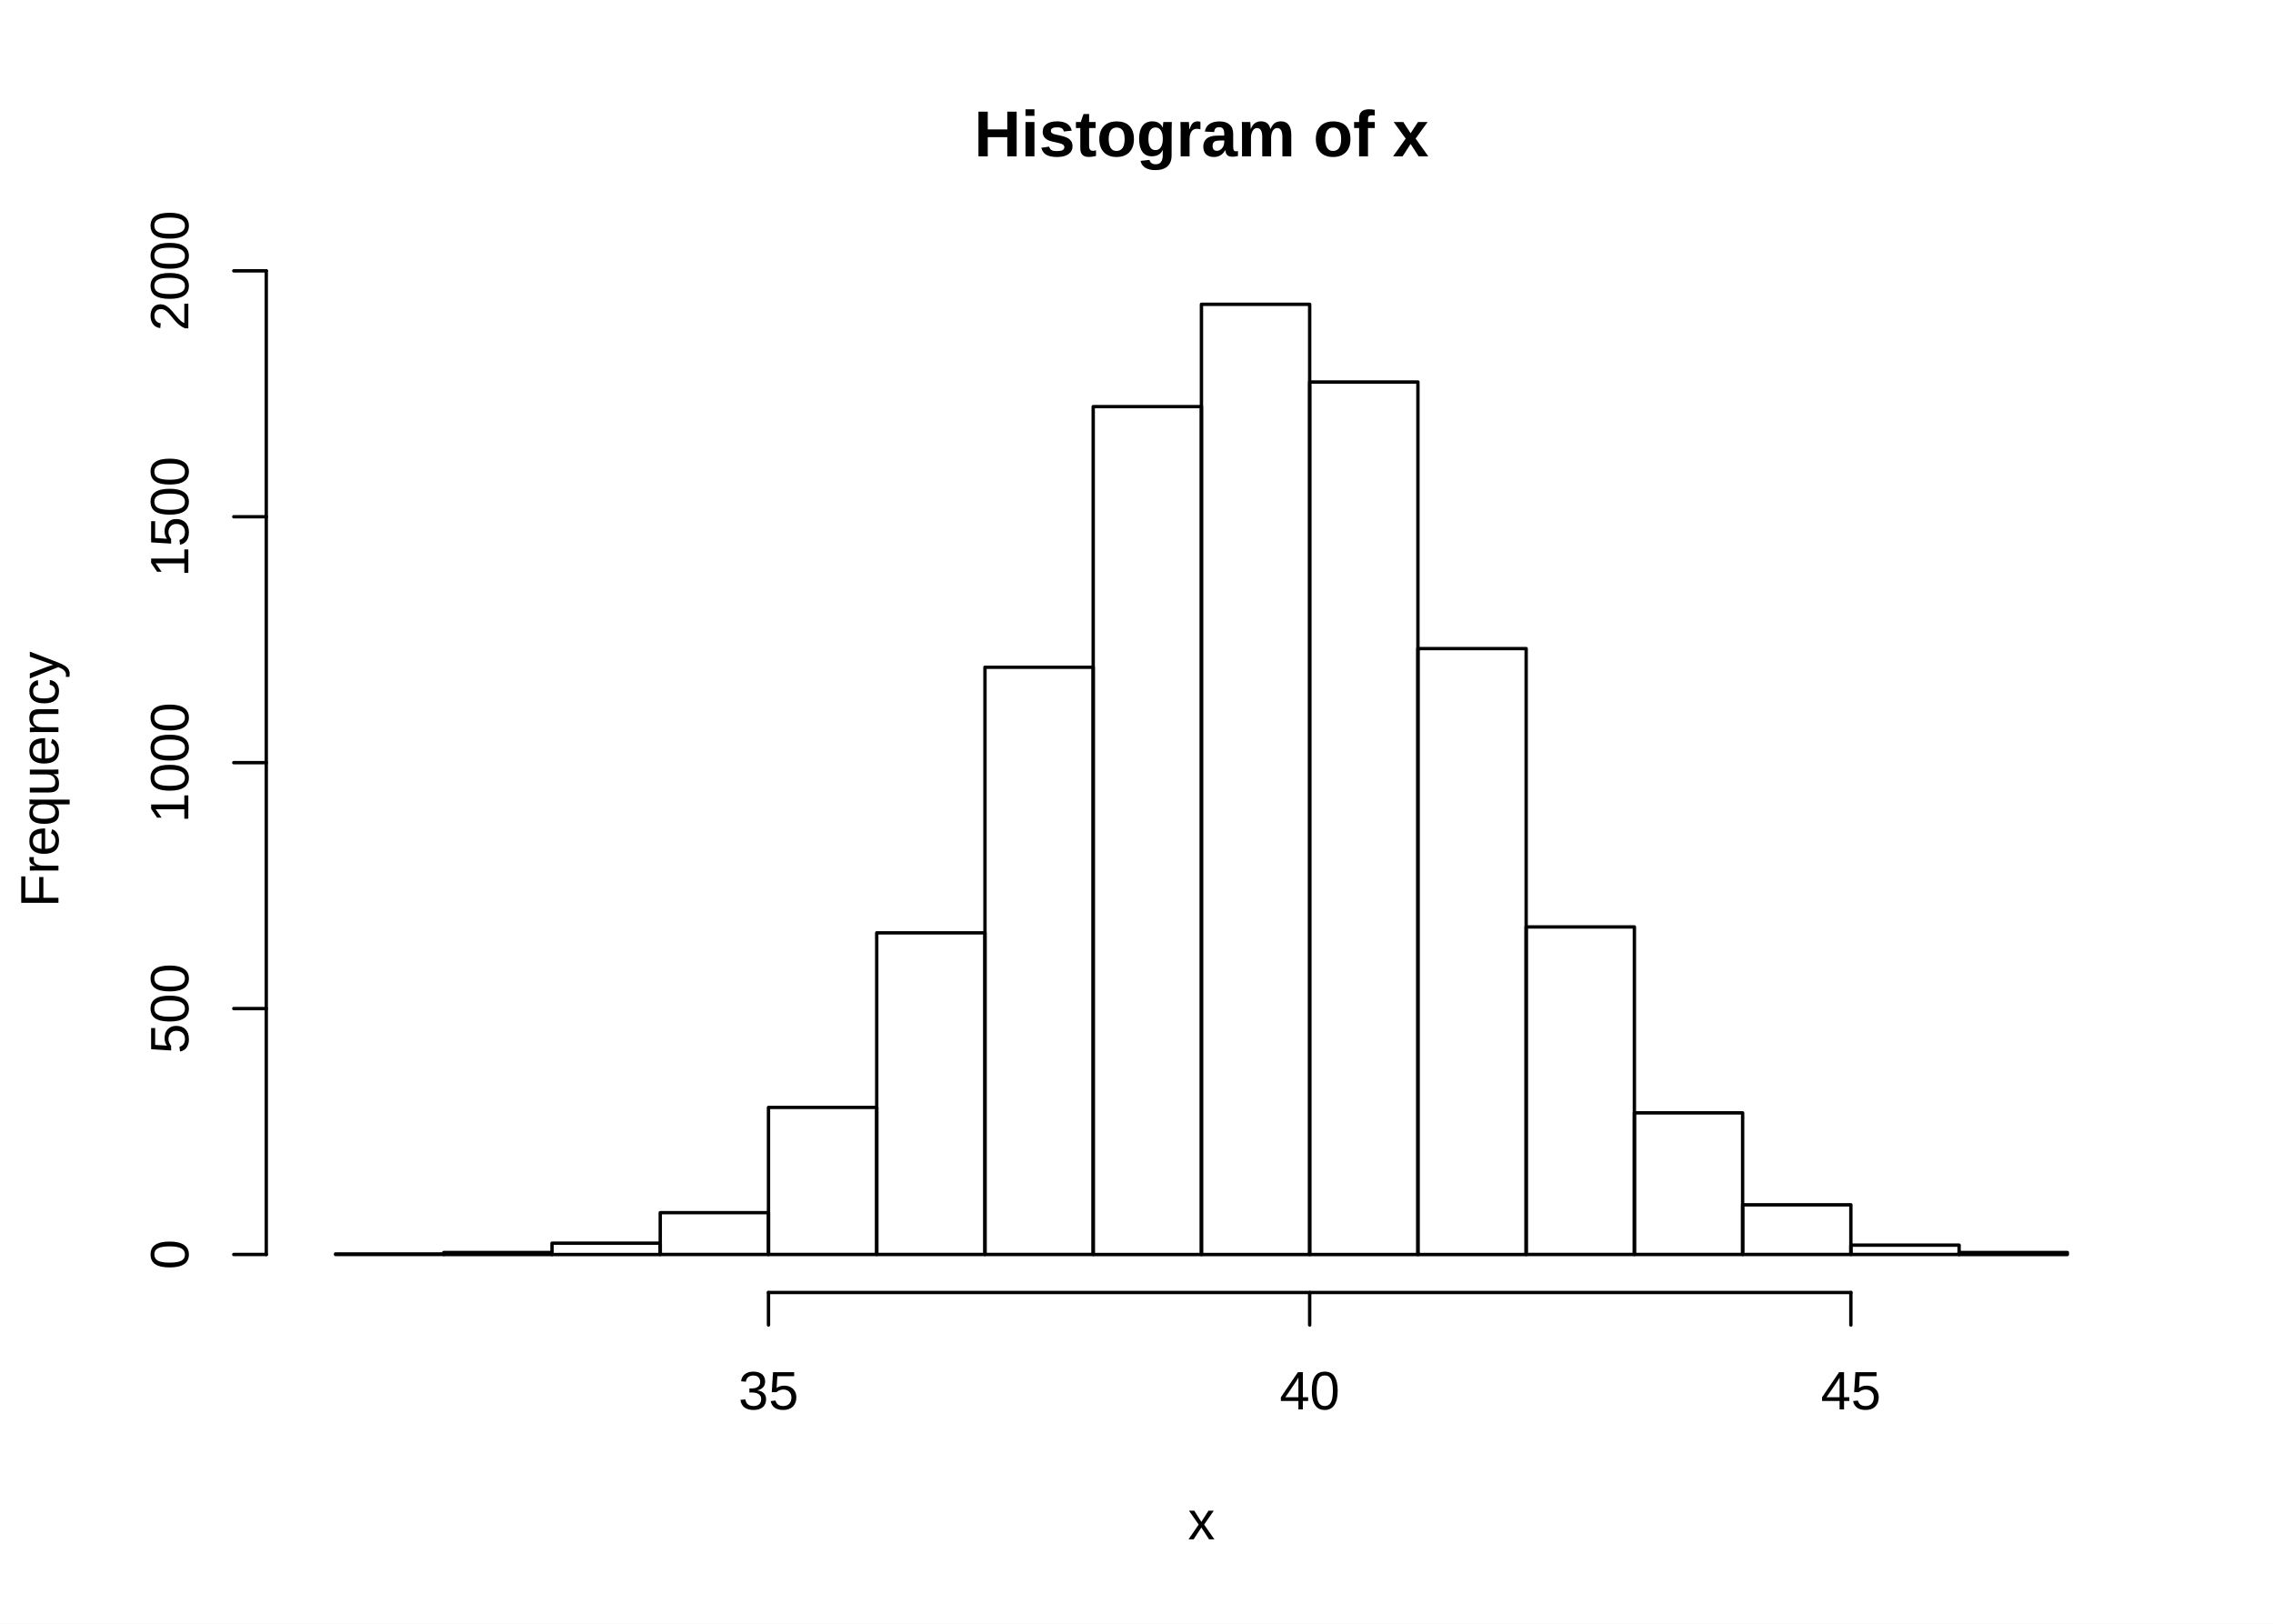
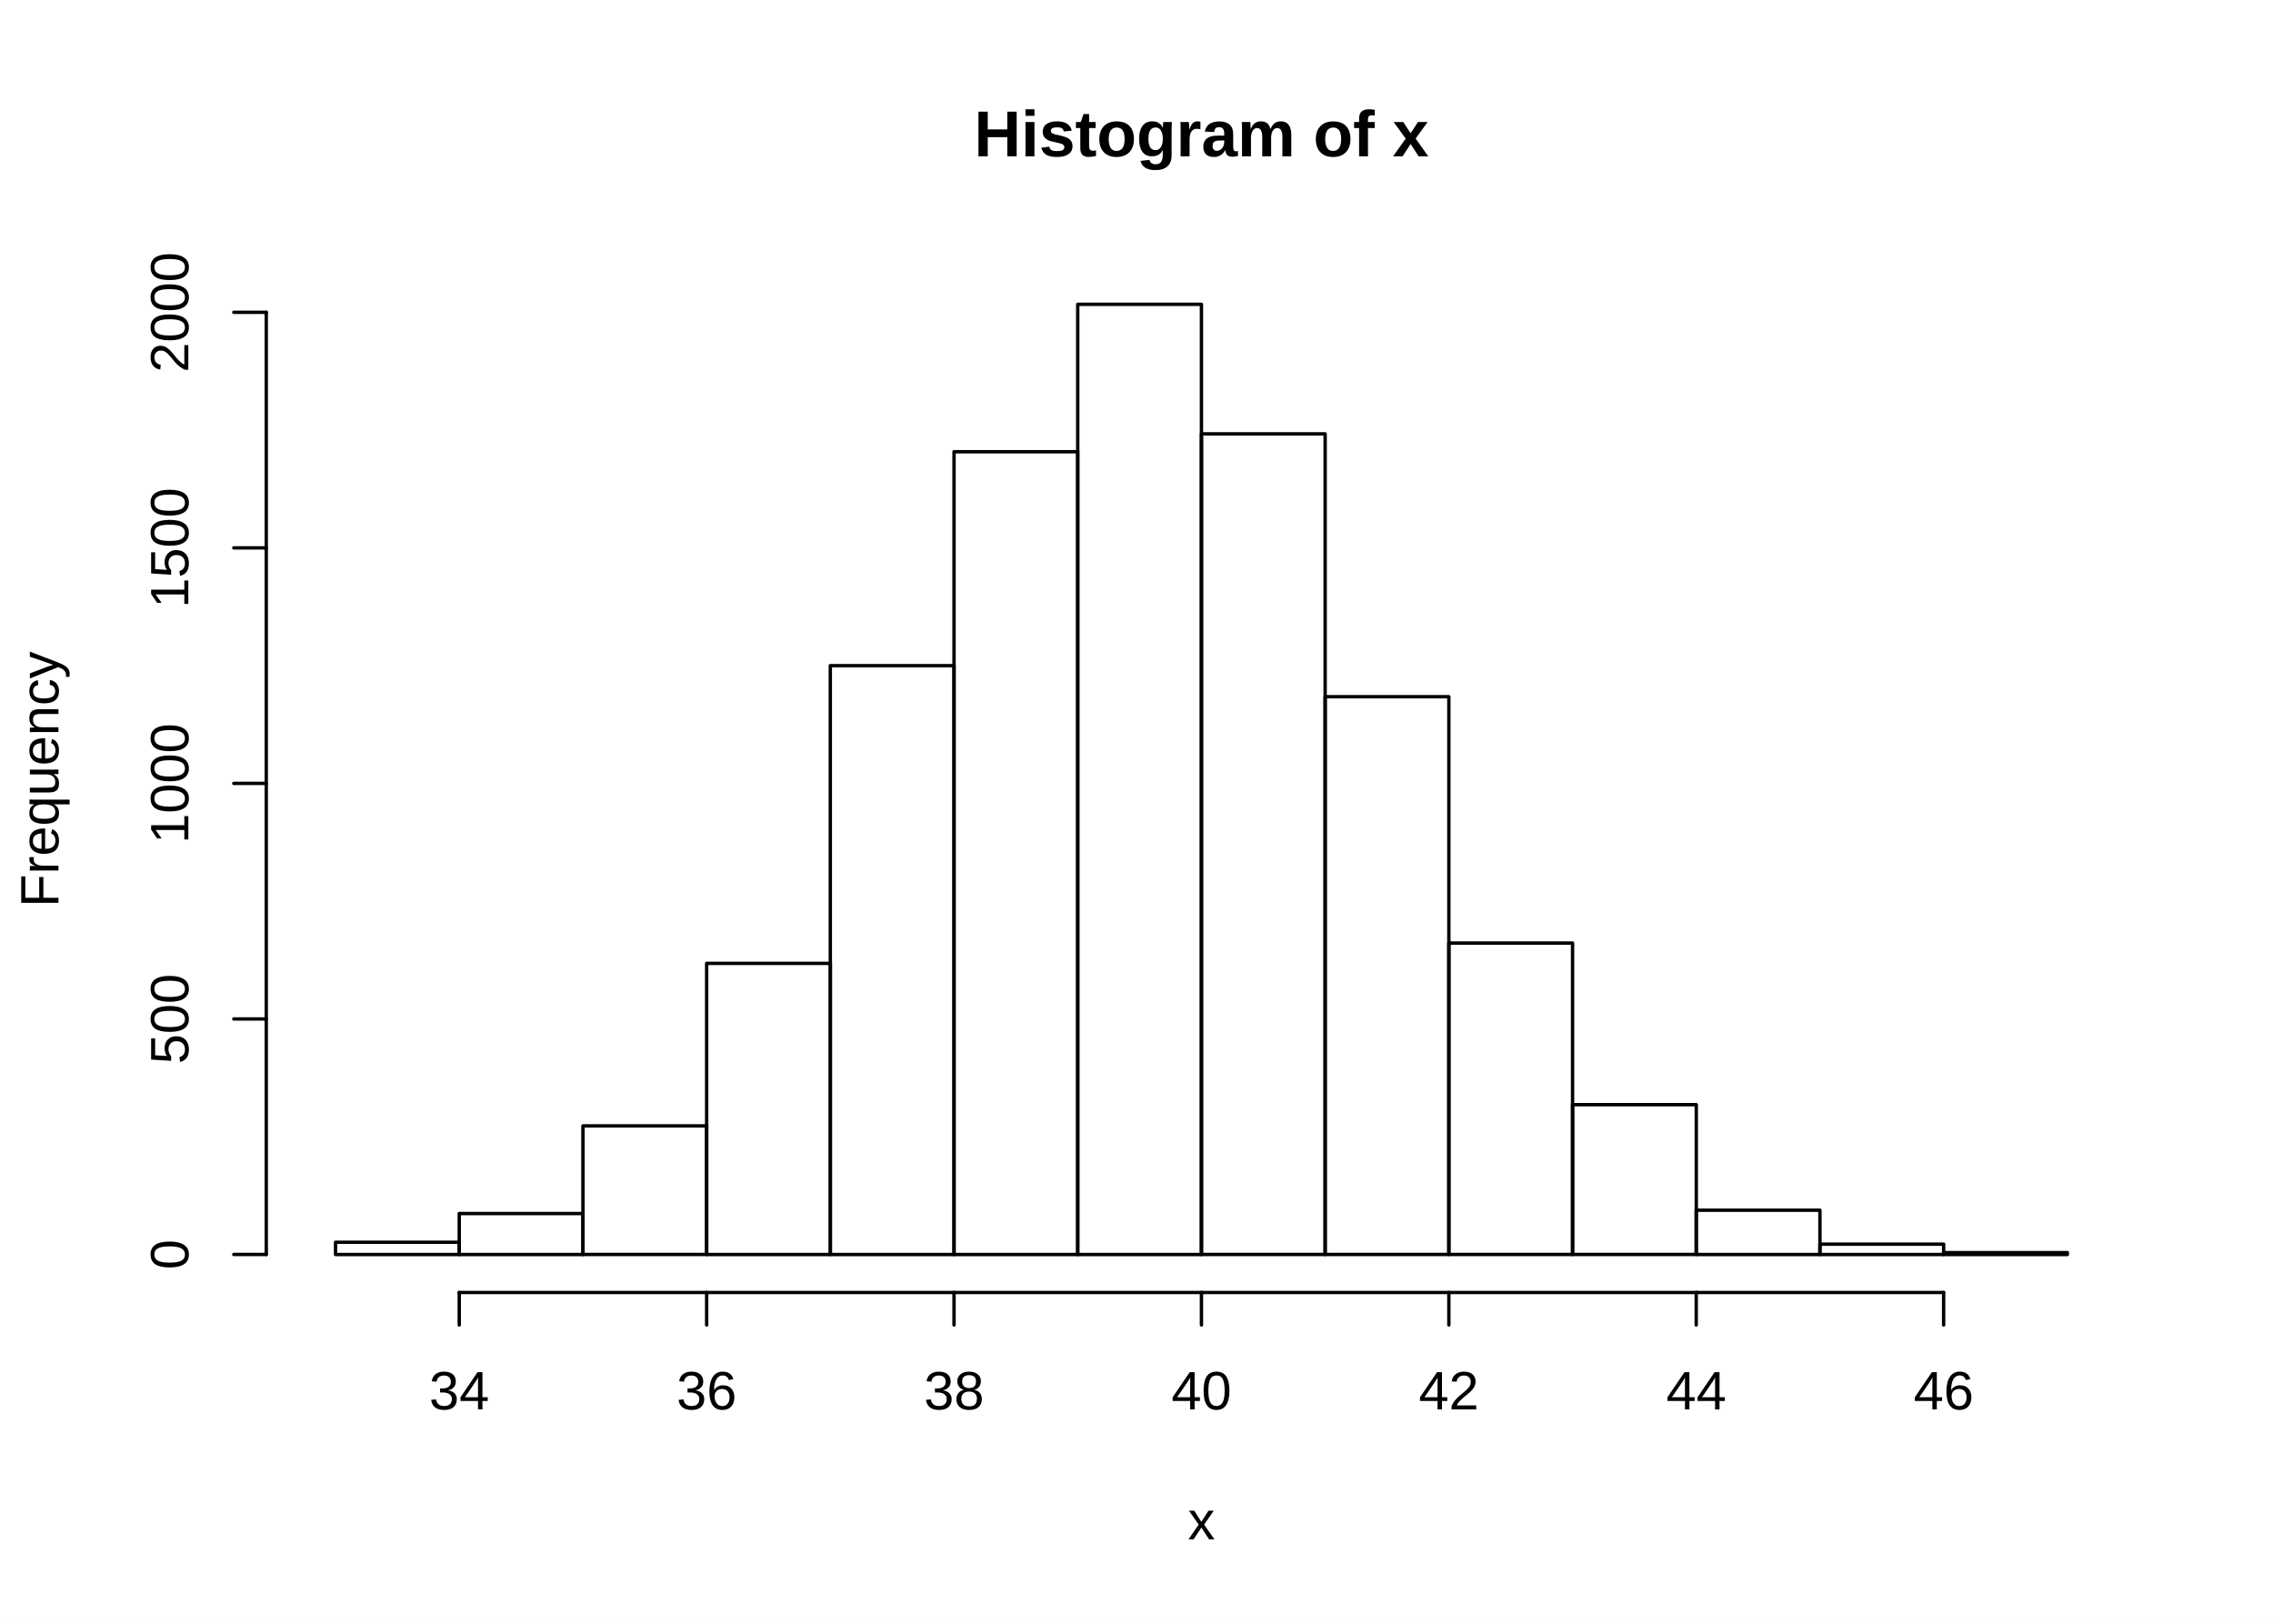
<svg xmlns="http://www.w3.org/2000/svg" viewBox="0 0 504.00 360.00">
  <defs>
    <style type="text/css">
    line, polyline, polygon, path, rect, circle {
      fill: none;
      stroke: #000000;
      stroke-linecap: round;
      stroke-linejoin: round;
      stroke-miterlimit: 10.00;
    }
  </style>
  </defs>
  <rect width="100%" height="100%" style="stroke: none; fill: #FFFFFF;" />
  <text x="215.99" y="34.67" style="font-size: 14.40px; font-weight: bold; font-family: Arial;" textLength="100.81px" lengthAdjust="spacingAndGlyphs">Histogram of x</text>
  <text x="263.40" y="341.28" style="font-size: 12.00px; font-family: Arial;" textLength="6.00px" lengthAdjust="spacingAndGlyphs">x</text>
  <text transform="translate(12.96,201.15) rotate(-90)" style="font-size: 12.00px; font-family: Arial;" textLength="56.70px" lengthAdjust="spacingAndGlyphs">Frequency</text>
-   <line x1="170.40" y1="286.56" x2="410.40" y2="286.56" style="stroke-width: 0.75;" />
-   <line x1="170.40" y1="286.56" x2="170.40" y2="293.76" style="stroke-width: 0.75;" />
-   <line x1="290.40" y1="286.56" x2="290.40" y2="293.76" style="stroke-width: 0.75;" />
-   <line x1="410.40" y1="286.56" x2="410.40" y2="293.76" style="stroke-width: 0.75;" />
-   <text x="163.73" y="312.48" style="font-size: 12.00px; font-family: Arial;" textLength="13.35px" lengthAdjust="spacingAndGlyphs">35</text>
-   <text x="283.73" y="312.48" style="font-size: 12.00px; font-family: Arial;" textLength="13.35px" lengthAdjust="spacingAndGlyphs">40</text>
-   <text x="403.73" y="312.48" style="font-size: 12.00px; font-family: Arial;" textLength="13.35px" lengthAdjust="spacingAndGlyphs">45</text>
-   <line x1="59.04" y1="278.13" x2="59.04" y2="60.05" style="stroke-width: 0.75;" />
+   <line x1="101.83" y1="286.56" x2="430.97" y2="286.56" style="stroke-width: 0.75;" />
+   <line x1="101.83" y1="286.56" x2="101.83" y2="293.76" style="stroke-width: 0.75;" />
+   <line x1="156.69" y1="286.56" x2="156.69" y2="293.76" style="stroke-width: 0.75;" />
+   <line x1="211.54" y1="286.56" x2="211.54" y2="293.76" style="stroke-width: 0.75;" />
+   <line x1="266.40" y1="286.56" x2="266.40" y2="293.76" style="stroke-width: 0.75;" />
+   <line x1="321.26" y1="286.56" x2="321.26" y2="293.76" style="stroke-width: 0.75;" />
+   <line x1="376.11" y1="286.56" x2="376.11" y2="293.76" style="stroke-width: 0.75;" />
+   <line x1="430.97" y1="286.56" x2="430.97" y2="293.76" style="stroke-width: 0.75;" />
+   <text x="95.15" y="312.48" style="font-size: 12.00px; font-family: Arial;" textLength="13.35px" lengthAdjust="spacingAndGlyphs">34</text>
+   <text x="150.01" y="312.48" style="font-size: 12.00px; font-family: Arial;" textLength="13.35px" lengthAdjust="spacingAndGlyphs">36</text>
+   <text x="204.87" y="312.48" style="font-size: 12.00px; font-family: Arial;" textLength="13.35px" lengthAdjust="spacingAndGlyphs">38</text>
+   <text x="259.73" y="312.48" style="font-size: 12.00px; font-family: Arial;" textLength="13.35px" lengthAdjust="spacingAndGlyphs">40</text>
+   <text x="314.58" y="312.48" style="font-size: 12.00px; font-family: Arial;" textLength="13.35px" lengthAdjust="spacingAndGlyphs">42</text>
+   <text x="369.44" y="312.48" style="font-size: 12.00px; font-family: Arial;" textLength="13.35px" lengthAdjust="spacingAndGlyphs">44</text>
+   <text x="424.30" y="312.48" style="font-size: 12.00px; font-family: Arial;" textLength="13.35px" lengthAdjust="spacingAndGlyphs">46</text>
+   <line x1="59.04" y1="278.13" x2="59.04" y2="69.24" style="stroke-width: 0.75;" />
  <line x1="59.04" y1="278.13" x2="51.84" y2="278.13" style="stroke-width: 0.75;" />
-   <line x1="59.04" y1="223.61" x2="51.84" y2="223.61" style="stroke-width: 0.75;" />
-   <line x1="59.04" y1="169.09" x2="51.84" y2="169.09" style="stroke-width: 0.75;" />
-   <line x1="59.04" y1="114.57" x2="51.84" y2="114.57" style="stroke-width: 0.75;" />
-   <line x1="59.04" y1="60.05" x2="51.84" y2="60.05" style="stroke-width: 0.75;" />
+   <line x1="59.04" y1="225.91" x2="51.84" y2="225.91" style="stroke-width: 0.75;" />
+   <line x1="59.04" y1="173.69" x2="51.84" y2="173.69" style="stroke-width: 0.75;" />
+   <line x1="59.04" y1="121.47" x2="51.84" y2="121.47" style="stroke-width: 0.75;" />
+   <line x1="59.04" y1="69.24" x2="51.84" y2="69.24" style="stroke-width: 0.75;" />
  <text transform="translate(41.76,281.47) rotate(-90)" style="font-size: 12.00px; font-family: Arial;" textLength="6.67px" lengthAdjust="spacingAndGlyphs">0</text>
-   <text transform="translate(41.76,233.62) rotate(-90)" style="font-size: 12.00px; font-family: Arial;" textLength="20.02px" lengthAdjust="spacingAndGlyphs">500</text>
-   <text transform="translate(41.76,182.44) rotate(-90)" style="font-size: 12.00px; font-family: Arial;" textLength="26.70px" lengthAdjust="spacingAndGlyphs">1000</text>
-   <text transform="translate(41.76,127.92) rotate(-90)" style="font-size: 12.00px; font-family: Arial;" textLength="26.70px" lengthAdjust="spacingAndGlyphs">1500</text>
-   <text transform="translate(41.76,73.40) rotate(-90)" style="font-size: 12.00px; font-family: Arial;" textLength="26.70px" lengthAdjust="spacingAndGlyphs">2000</text>
+   <text transform="translate(41.76,235.92) rotate(-90)" style="font-size: 12.00px; font-family: Arial;" textLength="20.02px" lengthAdjust="spacingAndGlyphs">500</text>
+   <text transform="translate(41.76,187.04) rotate(-90)" style="font-size: 12.00px; font-family: Arial;" textLength="26.70px" lengthAdjust="spacingAndGlyphs">1000</text>
+   <text transform="translate(41.76,134.81) rotate(-90)" style="font-size: 12.00px; font-family: Arial;" textLength="26.70px" lengthAdjust="spacingAndGlyphs">1500</text>
+   <text transform="translate(41.76,82.59) rotate(-90)" style="font-size: 12.00px; font-family: Arial;" textLength="26.70px" lengthAdjust="spacingAndGlyphs">2000</text>
  <defs>
    <clipPath id="cpNTkuMDR8NDczLjc2fDI4Ni41Nnw1OS4wNA==">
      <rect x="59.04" y="59.04" width="414.72" height="227.52" />
    </clipPath>
  </defs>
-   <rect x="74.40" y="278.02" width="24.00" height="0.11" style="stroke-width: 0.75;" clip-path="url(#cpNTkuMDR8NDczLjc2fDI4Ni41Nnw1OS4wNA==)" />
-   <rect x="98.40" y="277.70" width="24.00" height="0.44" style="stroke-width: 0.75;" clip-path="url(#cpNTkuMDR8NDczLjc2fDI4Ni41Nnw1OS4wNA==)" />
-   <rect x="122.40" y="275.63" width="24.00" height="2.51" style="stroke-width: 0.75;" clip-path="url(#cpNTkuMDR8NDczLjc2fDI4Ni41Nnw1OS4wNA==)" />
-   <rect x="146.40" y="268.86" width="24.00" height="9.27" style="stroke-width: 0.75;" clip-path="url(#cpNTkuMDR8NDczLjc2fDI4Ni41Nnw1OS4wNA==)" />
-   <rect x="170.40" y="245.53" width="24.00" height="32.60" style="stroke-width: 0.75;" clip-path="url(#cpNTkuMDR8NDczLjc2fDI4Ni41Nnw1OS4wNA==)" />
-   <rect x="194.40" y="206.82" width="24.00" height="71.31" style="stroke-width: 0.75;" clip-path="url(#cpNTkuMDR8NDczLjc2fDI4Ni41Nnw1OS4wNA==)" />
-   <rect x="218.40" y="147.94" width="24.00" height="130.19" style="stroke-width: 0.75;" clip-path="url(#cpNTkuMDR8NDczLjc2fDI4Ni41Nnw1OS4wNA==)" />
-   <rect x="242.40" y="90.15" width="24.00" height="187.99" style="stroke-width: 0.75;" clip-path="url(#cpNTkuMDR8NDczLjc2fDI4Ni41Nnw1OS4wNA==)" />
-   <rect x="266.40" y="67.47" width="24.00" height="210.67" style="stroke-width: 0.75;" clip-path="url(#cpNTkuMDR8NDczLjc2fDI4Ni41Nnw1OS4wNA==)" />
-   <rect x="290.40" y="84.70" width="24.00" height="193.44" style="stroke-width: 0.75;" clip-path="url(#cpNTkuMDR8NDczLjc2fDI4Ni41Nnw1OS4wNA==)" />
-   <rect x="314.40" y="143.80" width="24.00" height="134.34" style="stroke-width: 0.75;" clip-path="url(#cpNTkuMDR8NDczLjc2fDI4Ni41Nnw1OS4wNA==)" />
-   <rect x="338.40" y="205.51" width="24.00" height="72.62" style="stroke-width: 0.75;" clip-path="url(#cpNTkuMDR8NDczLjc2fDI4Ni41Nnw1OS4wNA==)" />
-   <rect x="362.40" y="246.73" width="24.00" height="31.40" style="stroke-width: 0.75;" clip-path="url(#cpNTkuMDR8NDczLjc2fDI4Ni41Nnw1OS4wNA==)" />
-   <rect x="386.40" y="267.12" width="24.00" height="11.01" style="stroke-width: 0.75;" clip-path="url(#cpNTkuMDR8NDczLjc2fDI4Ni41Nnw1OS4wNA==)" />
-   <rect x="410.40" y="276.06" width="24.00" height="2.07" style="stroke-width: 0.75;" clip-path="url(#cpNTkuMDR8NDczLjc2fDI4Ni41Nnw1OS4wNA==)" />
-   <rect x="434.40" y="277.70" width="24.00" height="0.44" style="stroke-width: 0.75;" clip-path="url(#cpNTkuMDR8NDczLjc2fDI4Ni41Nnw1OS4wNA==)" />
+   <rect x="74.40" y="275.42" width="27.43" height="2.72" style="stroke-width: 0.75;" clip-path="url(#cpNTkuMDR8NDczLjc2fDI4Ni41Nnw1OS4wNA==)" />
+   <rect x="101.83" y="269.05" width="27.43" height="9.09" style="stroke-width: 0.75;" clip-path="url(#cpNTkuMDR8NDczLjc2fDI4Ni41Nnw1OS4wNA==)" />
+   <rect x="129.26" y="249.62" width="27.43" height="28.51" style="stroke-width: 0.75;" clip-path="url(#cpNTkuMDR8NDczLjc2fDI4Ni41Nnw1OS4wNA==)" />
+   <rect x="156.69" y="213.59" width="27.43" height="64.55" style="stroke-width: 0.75;" clip-path="url(#cpNTkuMDR8NDczLjc2fDI4Ni41Nnw1OS4wNA==)" />
+   <rect x="184.11" y="147.58" width="27.43" height="130.56" style="stroke-width: 0.75;" clip-path="url(#cpNTkuMDR8NDczLjc2fDI4Ni41Nnw1OS4wNA==)" />
+   <rect x="211.54" y="100.16" width="27.43" height="177.98" style="stroke-width: 0.75;" clip-path="url(#cpNTkuMDR8NDczLjc2fDI4Ni41Nnw1OS4wNA==)" />
+   <rect x="238.97" y="67.47" width="27.43" height="210.67" style="stroke-width: 0.75;" clip-path="url(#cpNTkuMDR8NDczLjc2fDI4Ni41Nnw1OS4wNA==)" />
+   <rect x="266.40" y="96.19" width="27.43" height="181.94" style="stroke-width: 0.75;" clip-path="url(#cpNTkuMDR8NDczLjc2fDI4Ni41Nnw1OS4wNA==)" />
+   <rect x="293.83" y="154.47" width="27.43" height="123.66" style="stroke-width: 0.75;" clip-path="url(#cpNTkuMDR8NDczLjc2fDI4Ni41Nnw1OS4wNA==)" />
+   <rect x="321.26" y="209.09" width="27.43" height="69.04" style="stroke-width: 0.75;" clip-path="url(#cpNTkuMDR8NDczLjc2fDI4Ni41Nnw1OS4wNA==)" />
+   <rect x="348.69" y="244.92" width="27.43" height="33.21" style="stroke-width: 0.75;" clip-path="url(#cpNTkuMDR8NDczLjc2fDI4Ni41Nnw1OS4wNA==)" />
+   <rect x="376.11" y="268.32" width="27.43" height="9.82" style="stroke-width: 0.75;" clip-path="url(#cpNTkuMDR8NDczLjc2fDI4Ni41Nnw1OS4wNA==)" />
+   <rect x="403.54" y="275.84" width="27.43" height="2.30" style="stroke-width: 0.75;" clip-path="url(#cpNTkuMDR8NDczLjc2fDI4Ni41Nnw1OS4wNA==)" />
+   <rect x="430.97" y="277.72" width="27.43" height="0.42" style="stroke-width: 0.75;" clip-path="url(#cpNTkuMDR8NDczLjc2fDI4Ni41Nnw1OS4wNA==)" />
</svg>
